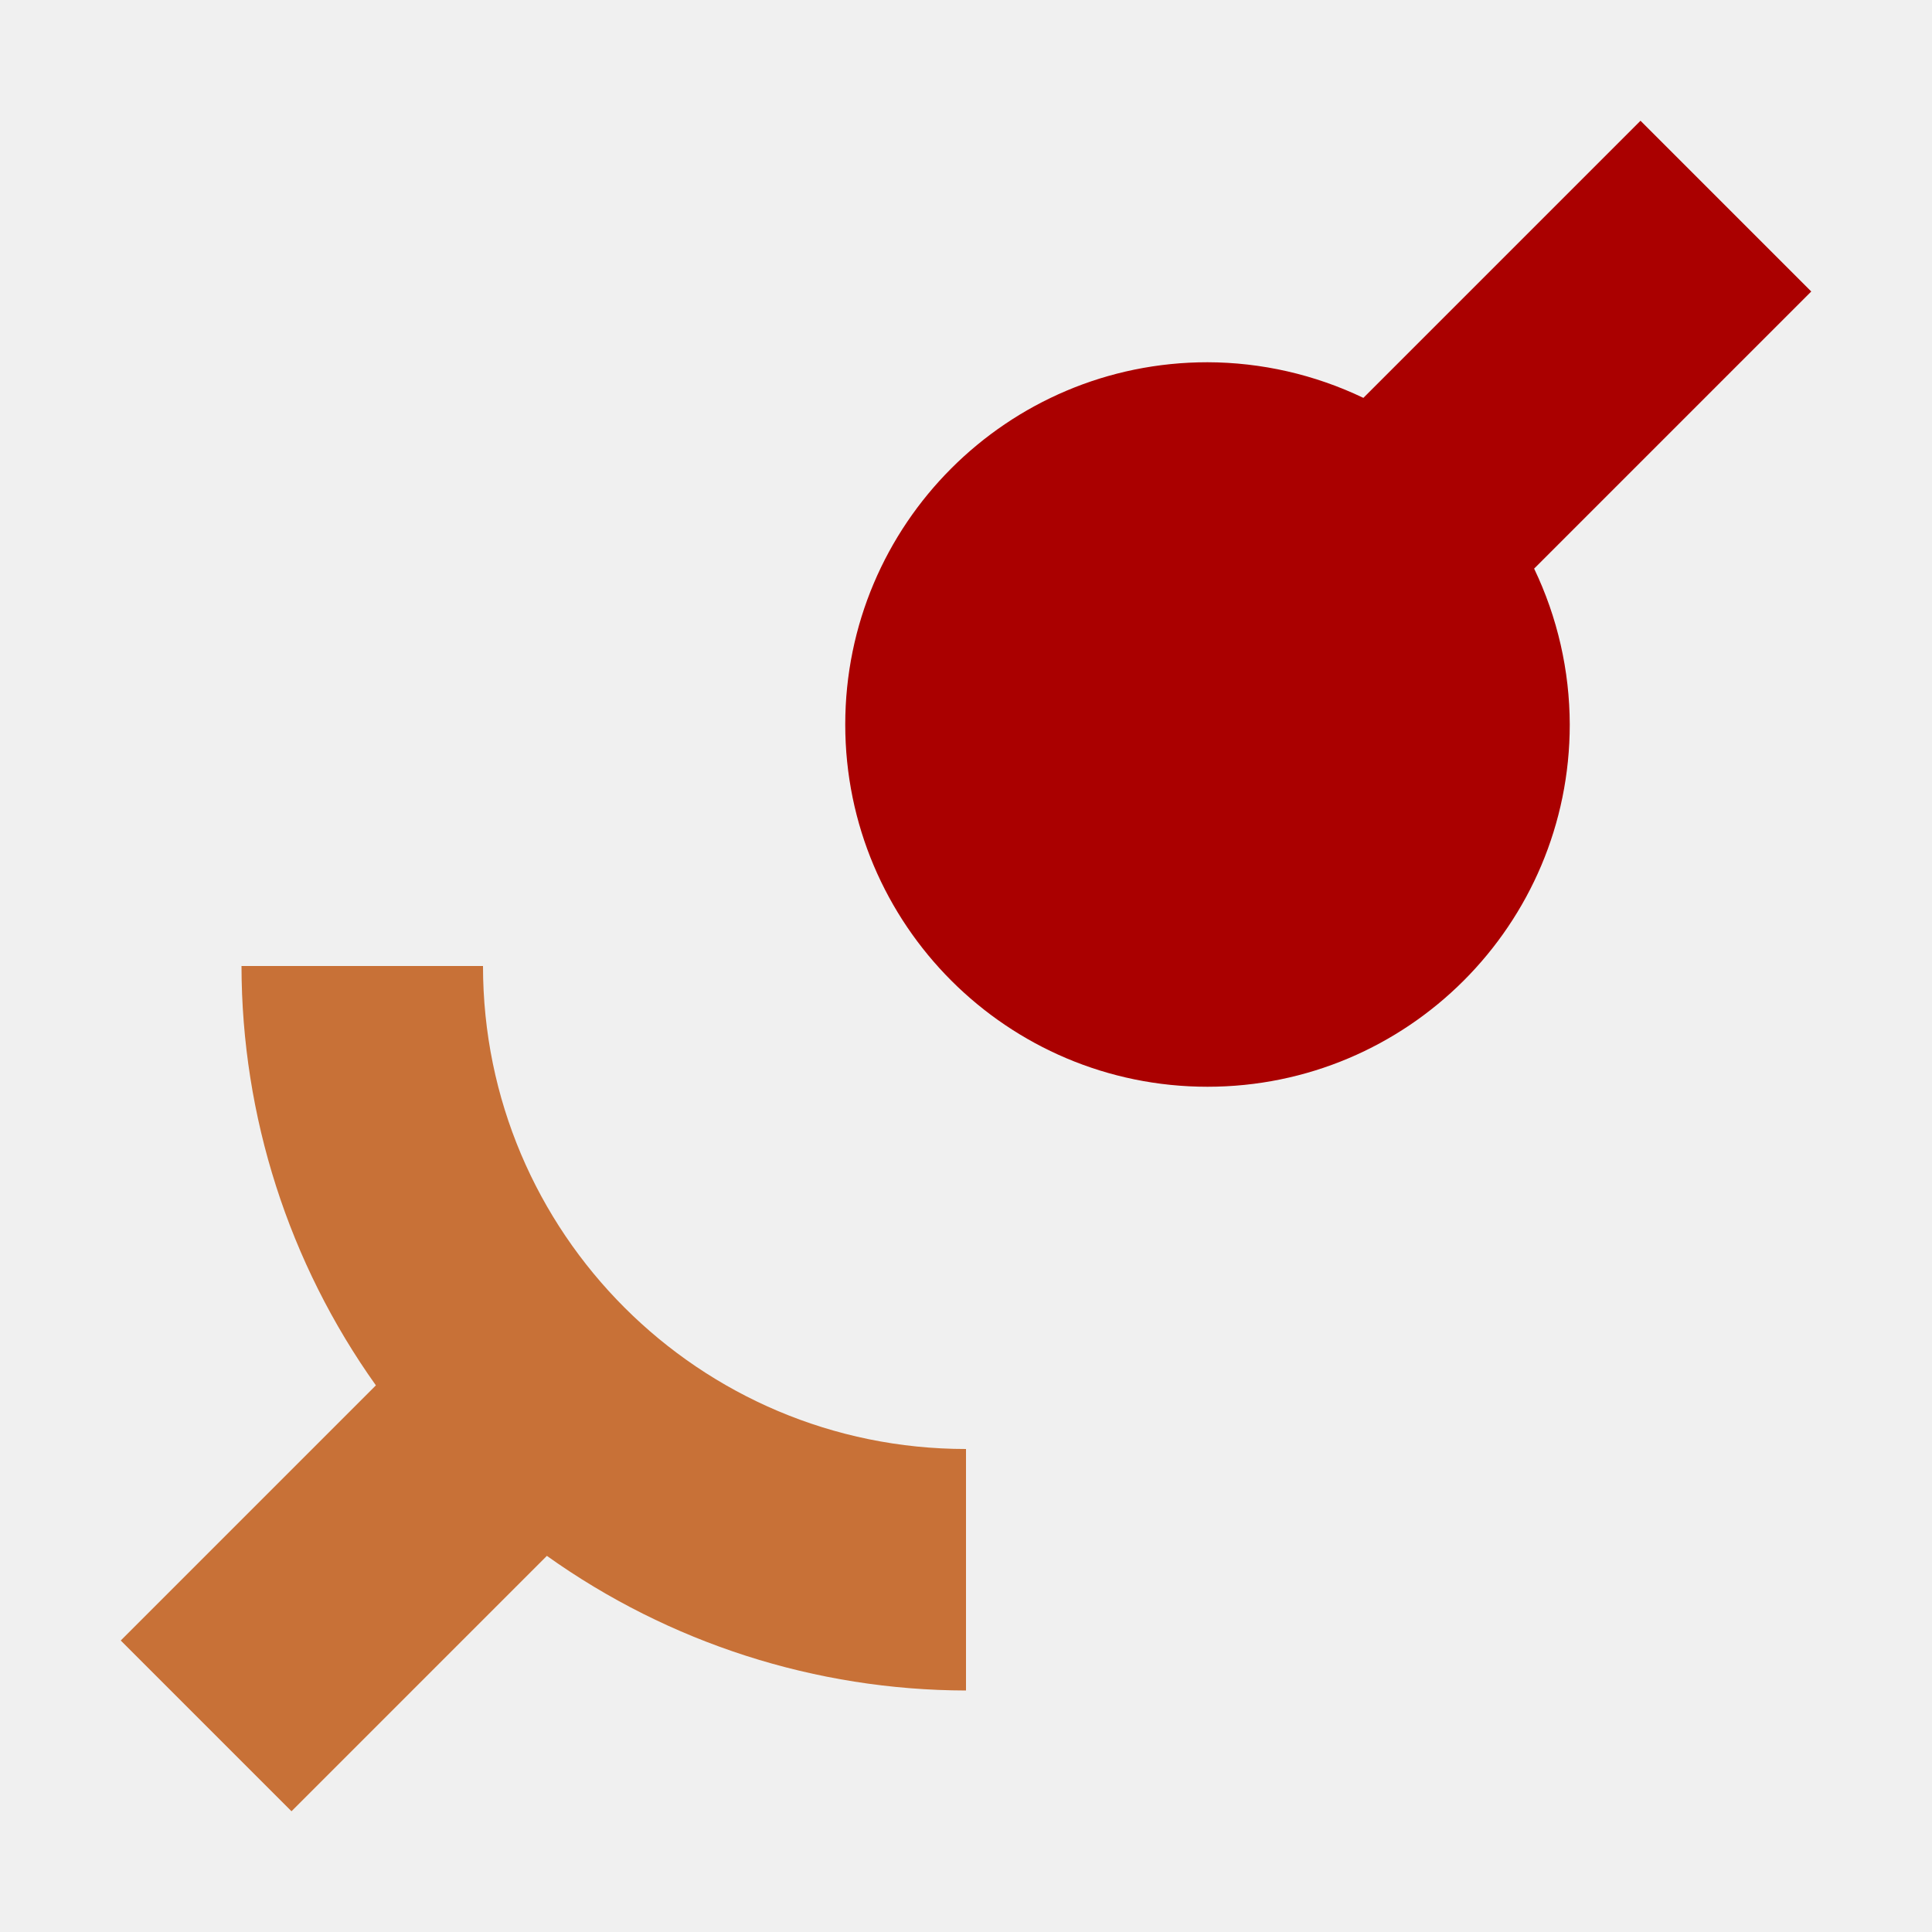
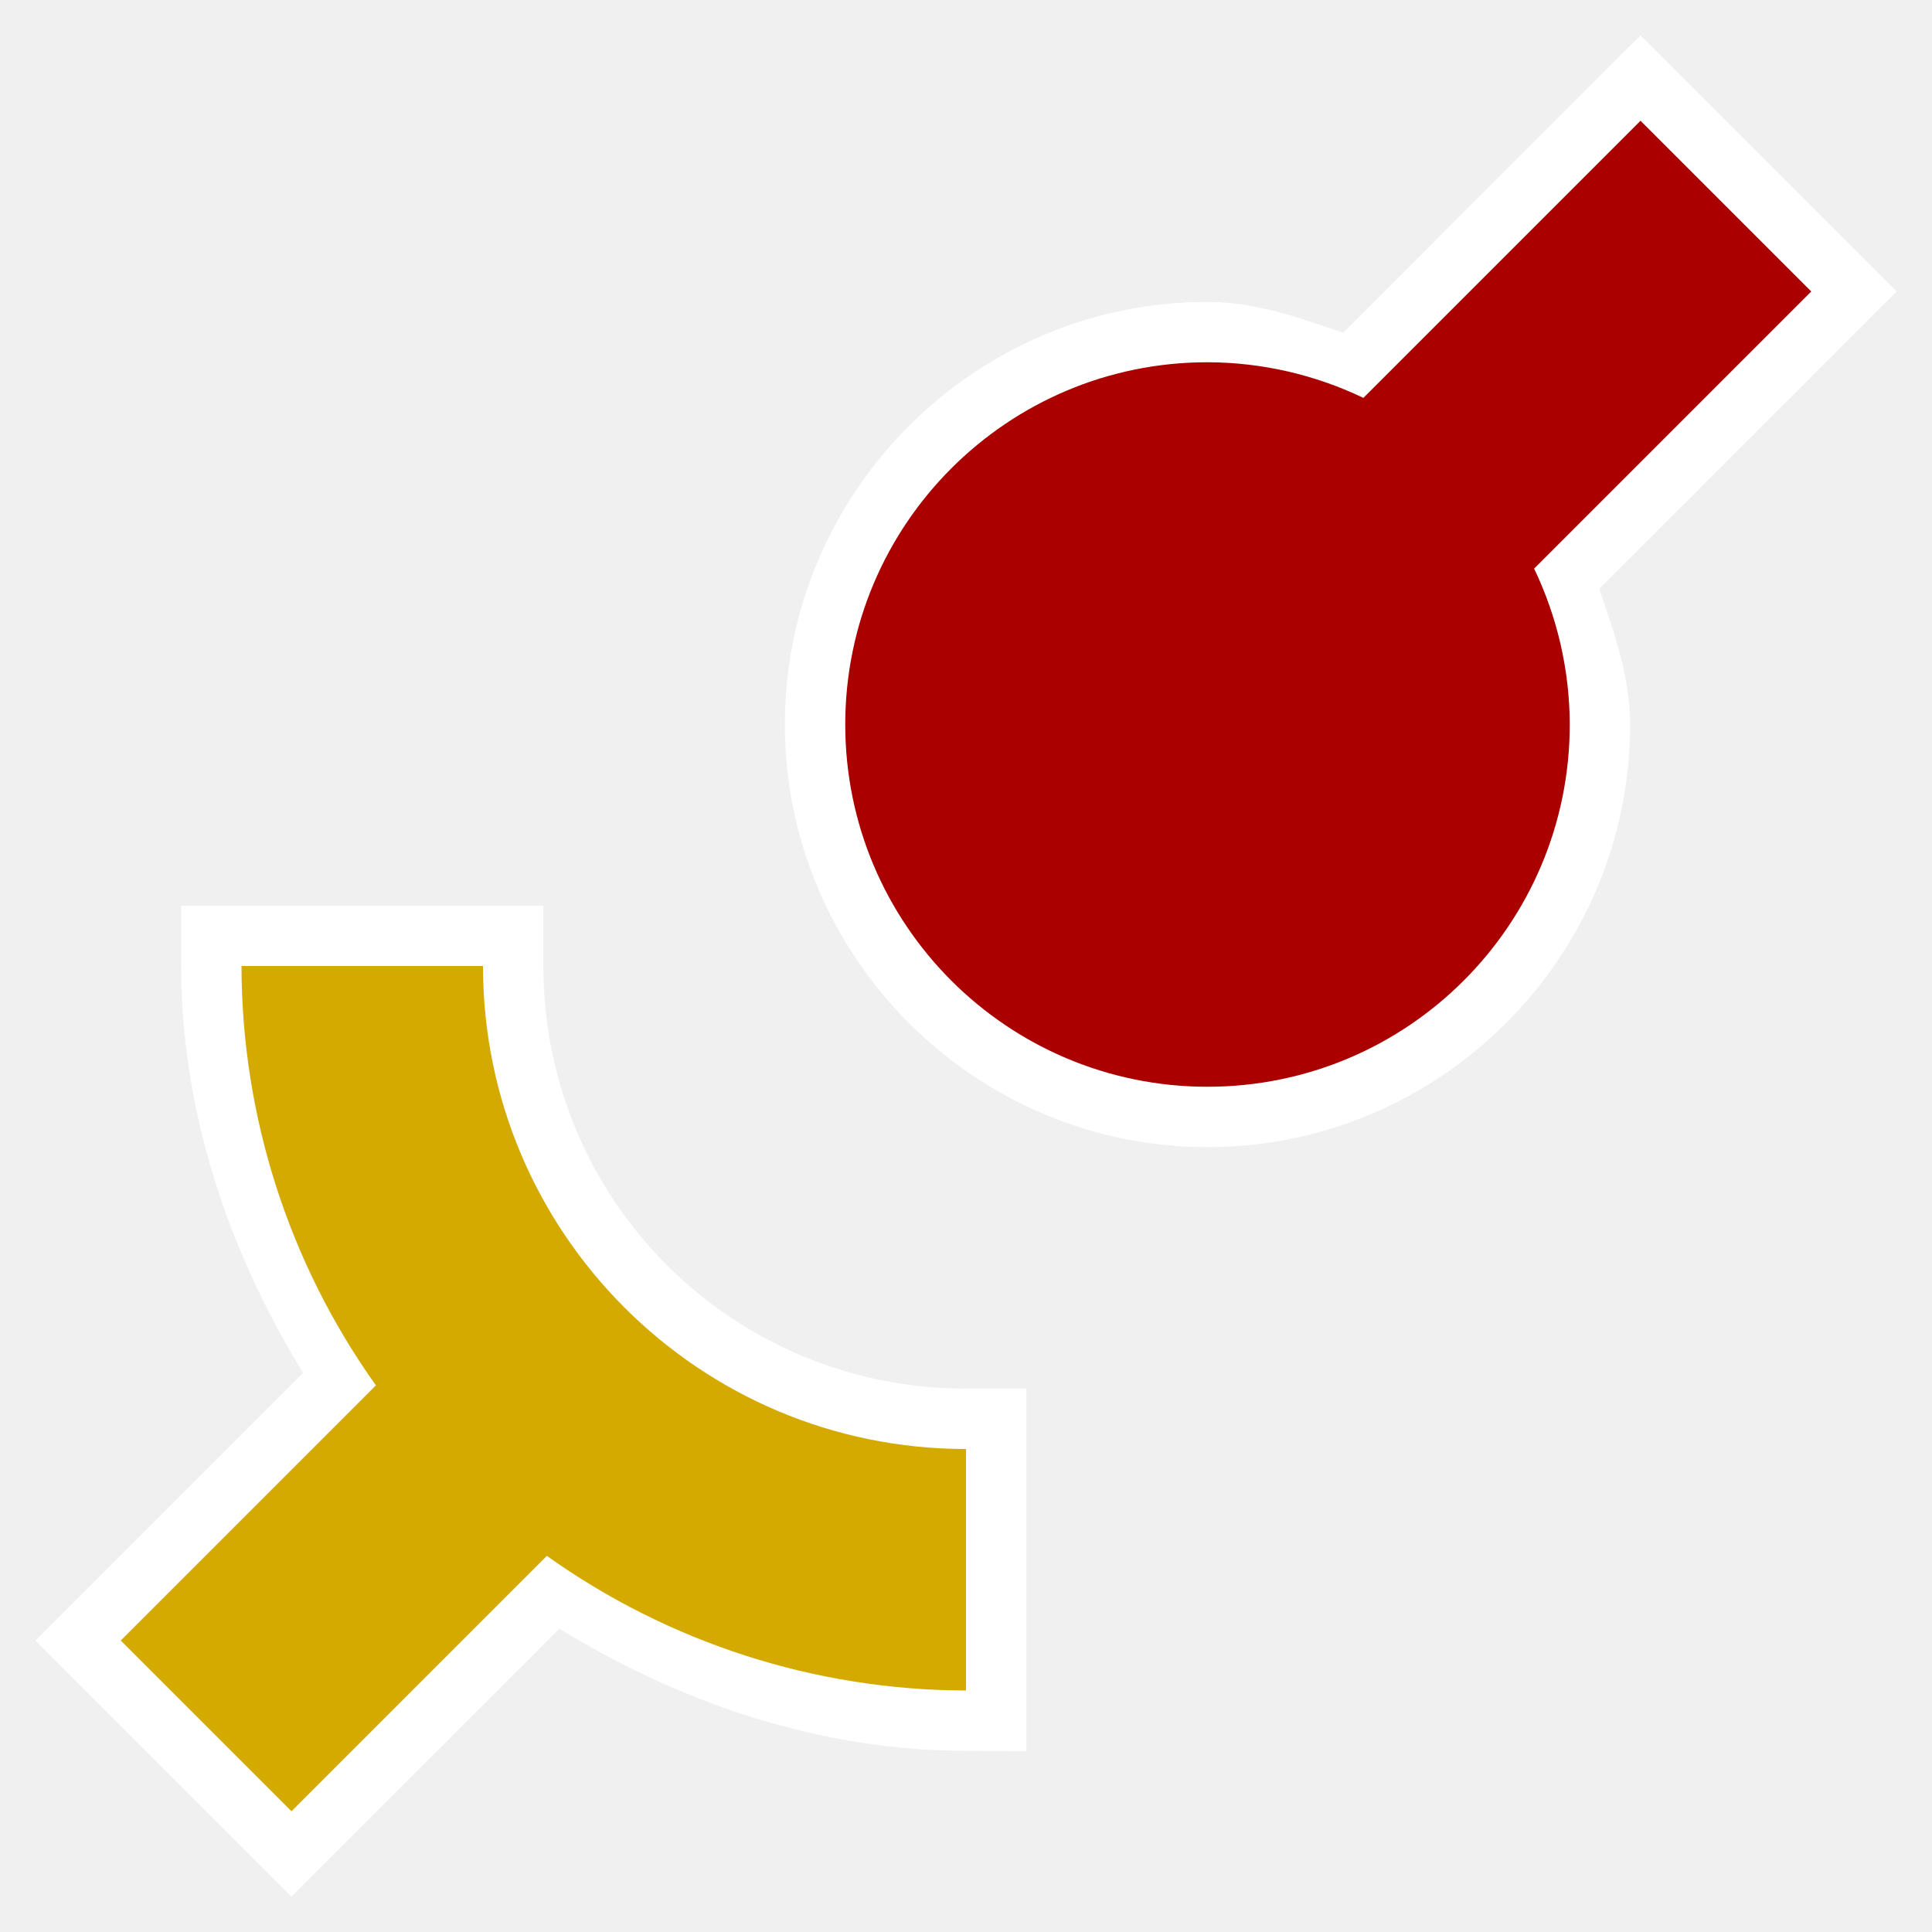
- <svg xmlns="http://www.w3.org/2000/svg" viewBox="0 0 16 16" version="1.1" id="svg4819" height="16" width="16">
+ <svg xmlns="http://www.w3.org/2000/svg" width="16" height="16" id="svg4819" version="1.1" viewBox="0 0 16 16">
  <defs id="defs4821" />
  <g id="layer1">
-     <path id="circle842" d="M 2 8 A 6 6 0 0 0 3.113 11.473 L 1 13.586 L 2.414 15 L 4.529 12.885 A 6 6 0 0 0 8 14 L 8 12 A 4 4 0 0 1 4 8 L 2 8 z " style="opacity:1;fill:#c87137;fill-opacity:1;stroke:none;stroke-width:2;stroke-miterlimit:4;stroke-dasharray:none;stroke-opacity:1" />
-     <path id="path838" d="M 13.586,1 11.291,3.295 C 10.888,3.102 10.447,3.001 10,3 8.343,3 7,4.343 7,6 7,7.657 8.343,9 10,9 11.657,9 13,7.657 13,6 12.999,5.553 12.898,5.112 12.705,4.709 L 15,2.414 Z" style="opacity:1;fill:#aa0000;fill-opacity:1;stroke:none;stroke-width:1;stroke-miterlimit:4;stroke-dasharray:none;stroke-opacity:1" />
+     <path id="path819" d="M 13.586,0.293 13.232,0.646 11.123,2.756 C 10.758,2.629 10.39,2.501 10.002,2.5 H 10 C 8.073,2.5 6.5,4.073 6.5,6 6.5,7.927 8.073,9.5 10,9.5 11.927,9.5 13.5,7.927 13.5,6 V 5.998 C 13.499,5.61 13.371,5.242 13.244,4.877 l 2.463,-2.463 z" style="color:#000000;font-style:normal;font-variant:normal;font-weight:normal;font-stretch:normal;font-size:medium;line-height:normal;font-family:sans-serif;font-variant-ligatures:normal;font-variant-position:normal;font-variant-caps:normal;font-variant-numeric:normal;font-variant-alternates:normal;font-feature-settings:normal;text-indent:0;text-align:start;text-decoration:none;text-decoration-line:none;text-decoration-style:solid;text-decoration-color:#000000;letter-spacing:normal;word-spacing:normal;text-transform:none;writing-mode:lr-tb;direction:ltr;text-orientation:mixed;dominant-baseline:auto;baseline-shift:baseline;text-anchor:start;white-space:normal;shape-padding:0;clip-rule:nonzero;display:inline;overflow:visible;visibility:visible;opacity:1;isolation:auto;mix-blend-mode:normal;color-interpolation:sRGB;color-interpolation-filters:linearRGB;solid-color:#000000;solid-opacity:1;vector-effect:none;fill:#ffffff;fill-opacity:1;fill-rule:nonzero;stroke:none;stroke-width:1;stroke-linecap:butt;stroke-linejoin:miter;stroke-miterlimit:4;stroke-dasharray:none;stroke-dashoffset:0;stroke-opacity:1;color-rendering:auto;image-rendering:auto;shape-rendering:auto;text-rendering:auto;enable-background:accumulate" />
+     <path id="path815" d="M 1.5,7.5 V 8 c 0.002,1.2 0.385,2.351 1.01,3.369 l -2.217,2.217 2.121,2.121 2.219,-2.219 C 5.65,14.113 6.799,14.497 7.998,14.5 L 8.5,14.502 V 11.5 H 8 C 6.061,11.5 4.5,9.939 4.5,8 V 7.5 Z" style="color:#000000;font-style:normal;font-variant:normal;font-weight:normal;font-stretch:normal;font-size:medium;line-height:normal;font-family:sans-serif;font-variant-ligatures:normal;font-variant-position:normal;font-variant-caps:normal;font-variant-numeric:normal;font-variant-alternates:normal;font-feature-settings:normal;text-indent:0;text-align:start;text-decoration:none;text-decoration-line:none;text-decoration-style:solid;text-decoration-color:#000000;letter-spacing:normal;word-spacing:normal;text-transform:none;writing-mode:lr-tb;direction:ltr;text-orientation:mixed;dominant-baseline:auto;baseline-shift:baseline;text-anchor:start;white-space:normal;shape-padding:0;clip-rule:nonzero;display:inline;overflow:visible;visibility:visible;opacity:1;isolation:auto;mix-blend-mode:normal;color-interpolation:sRGB;color-interpolation-filters:linearRGB;solid-color:#000000;solid-opacity:1;vector-effect:none;fill:#ffffff;fill-opacity:1;fill-rule:nonzero;stroke:none;stroke-width:1;stroke-linecap:butt;stroke-linejoin:miter;stroke-miterlimit:4;stroke-dasharray:none;stroke-dashoffset:0;stroke-opacity:1;color-rendering:auto;image-rendering:auto;shape-rendering:auto;text-rendering:auto;enable-background:accumulate" />
+     <path style="opacity:1;fill:#d4aa00;fill-opacity:1;stroke:none;stroke-width:2;stroke-miterlimit:4;stroke-dasharray:none;stroke-opacity:1" d="M 2 8 A 6 6 0 0 0 3.113 11.473 L 1 13.586 L 2.414 15 L 4.529 12.885 A 6 6 0 0 0 8 14 L 8 12 A 4 4 0 0 1 4 8 L 2 8 z " id="circle842" />
+     <path style="opacity:1;fill:#aa0000;fill-opacity:1;stroke:none;stroke-width:1;stroke-miterlimit:4;stroke-dasharray:none;stroke-opacity:1" d="M 13.586,1 11.291,3.295 C 10.888,3.102 10.447,3.001 10,3 8.343,3 7,4.343 7,6 7,7.657 8.343,9 10,9 11.657,9 13,7.657 13,6 12.999,5.553 12.898,5.112 12.705,4.709 L 15,2.414 Z" id="path838" />
  </g>
</svg>
